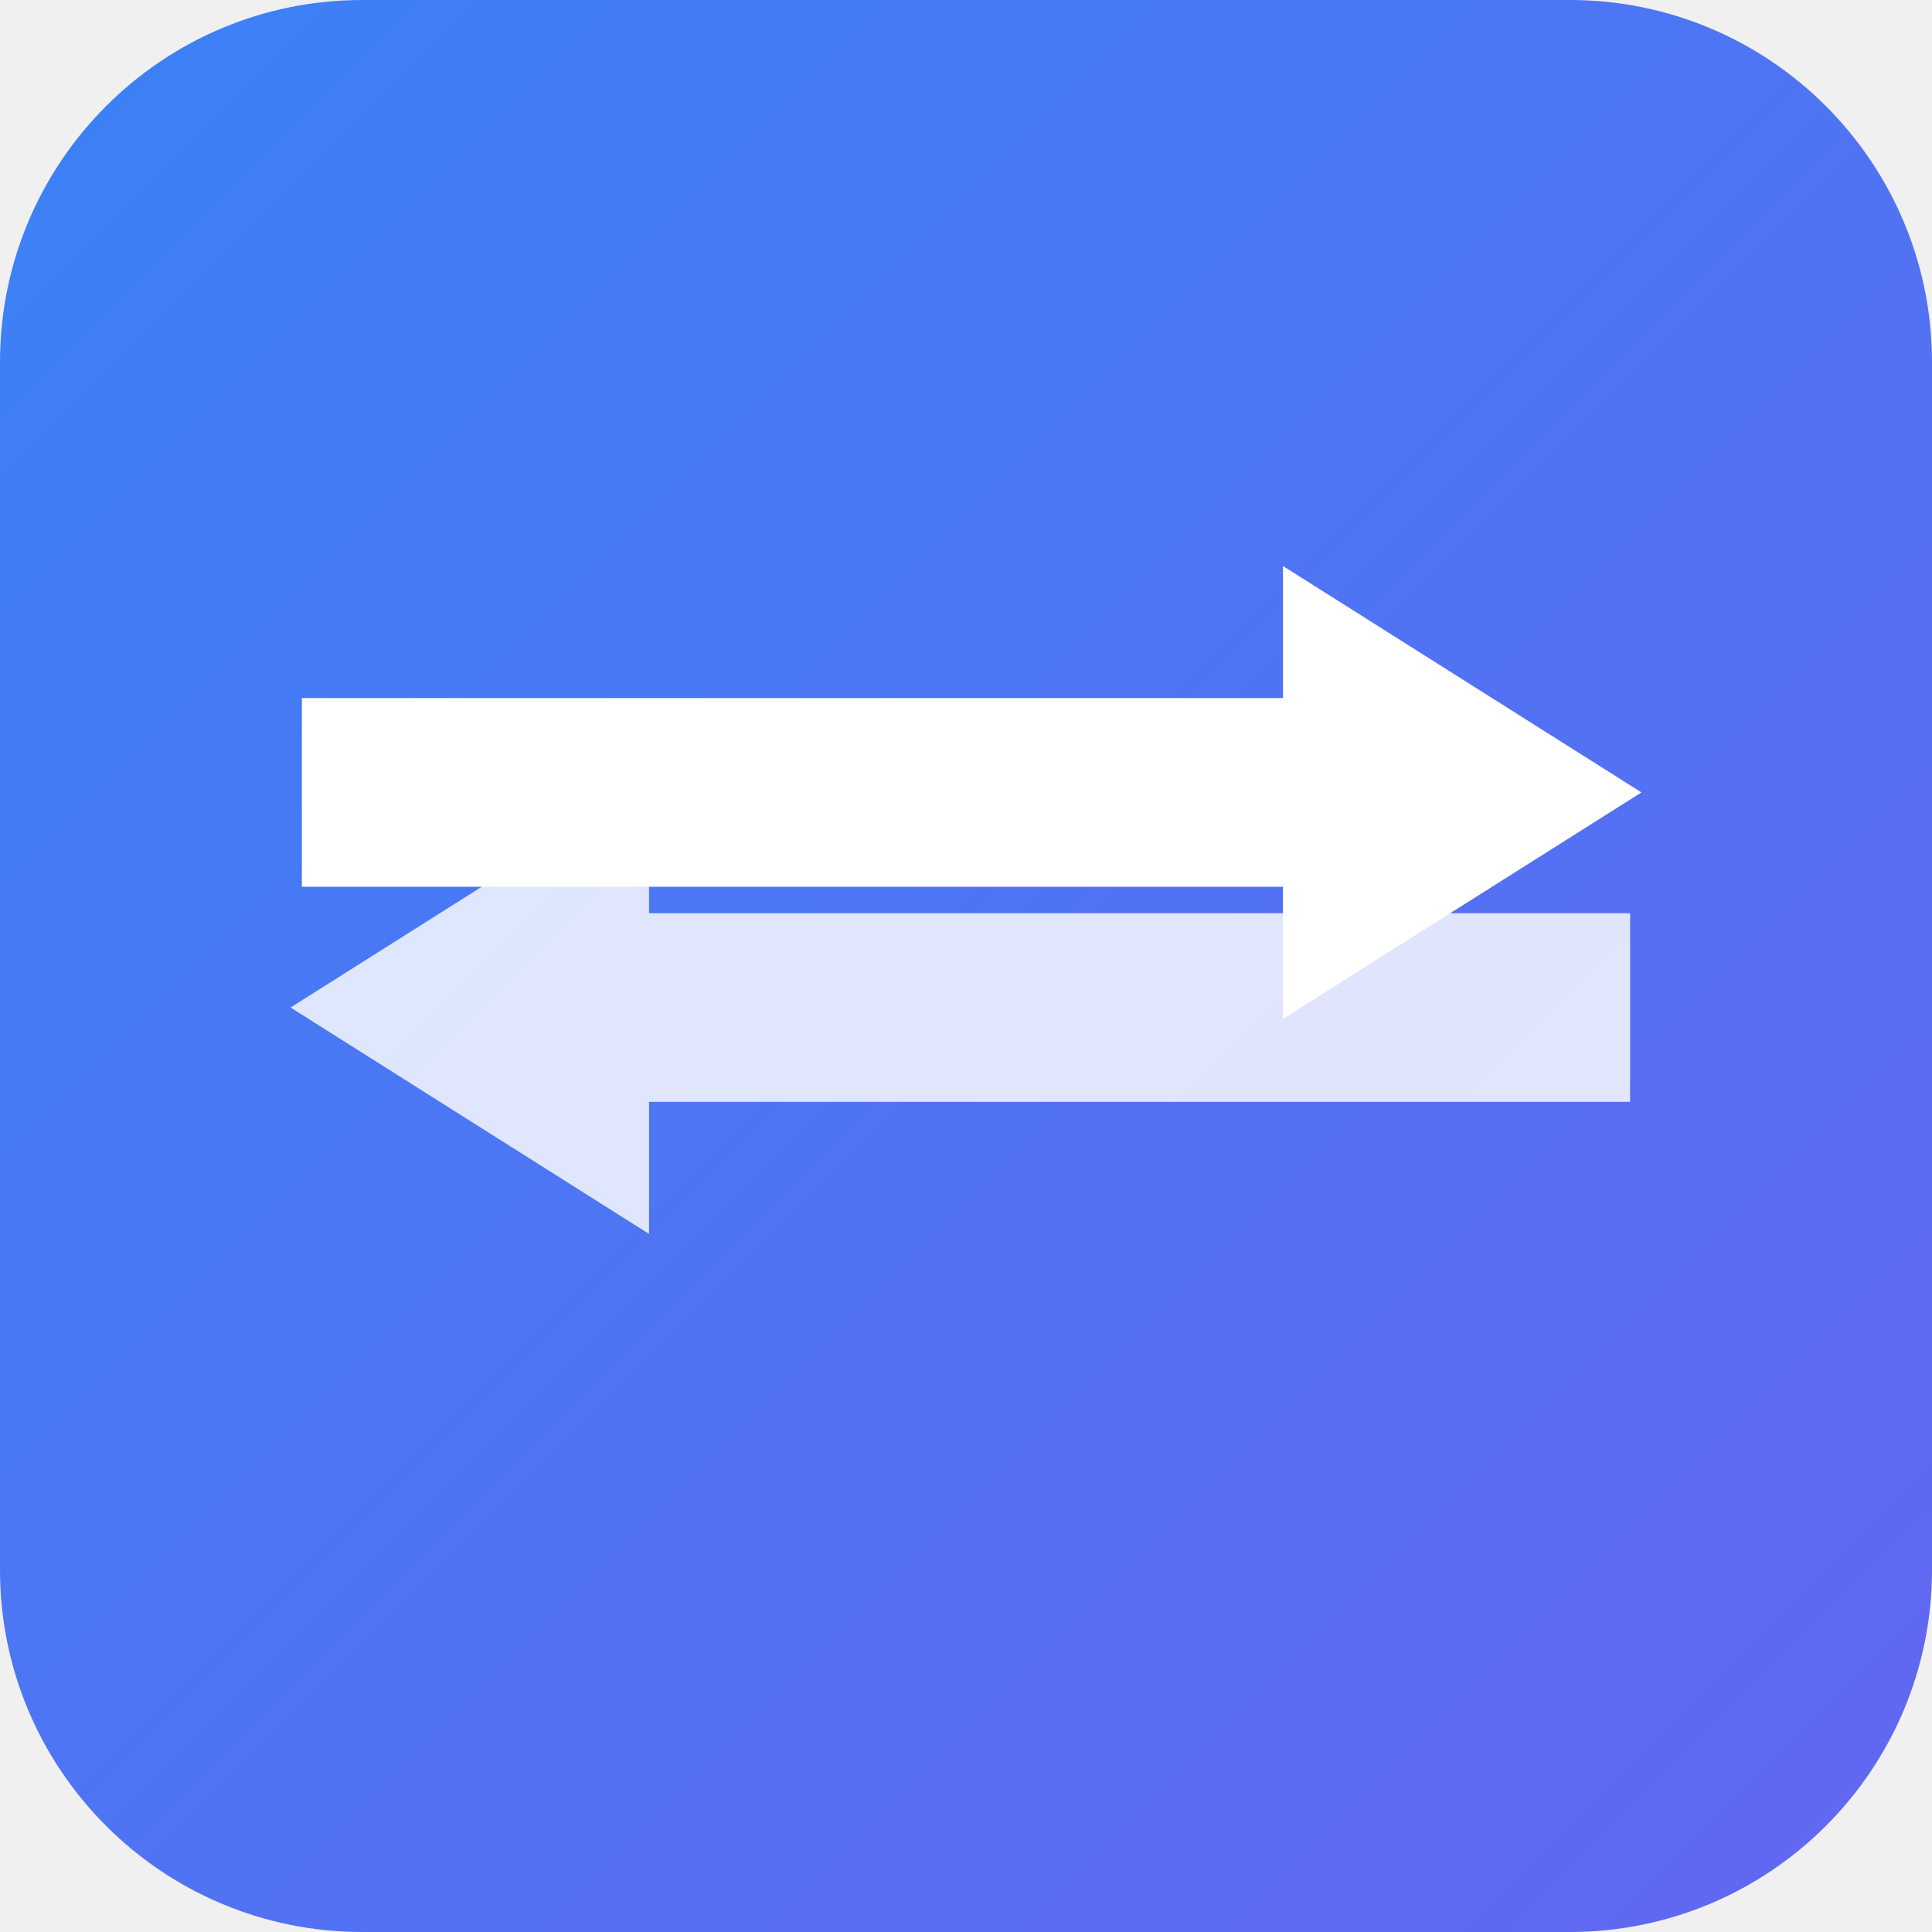
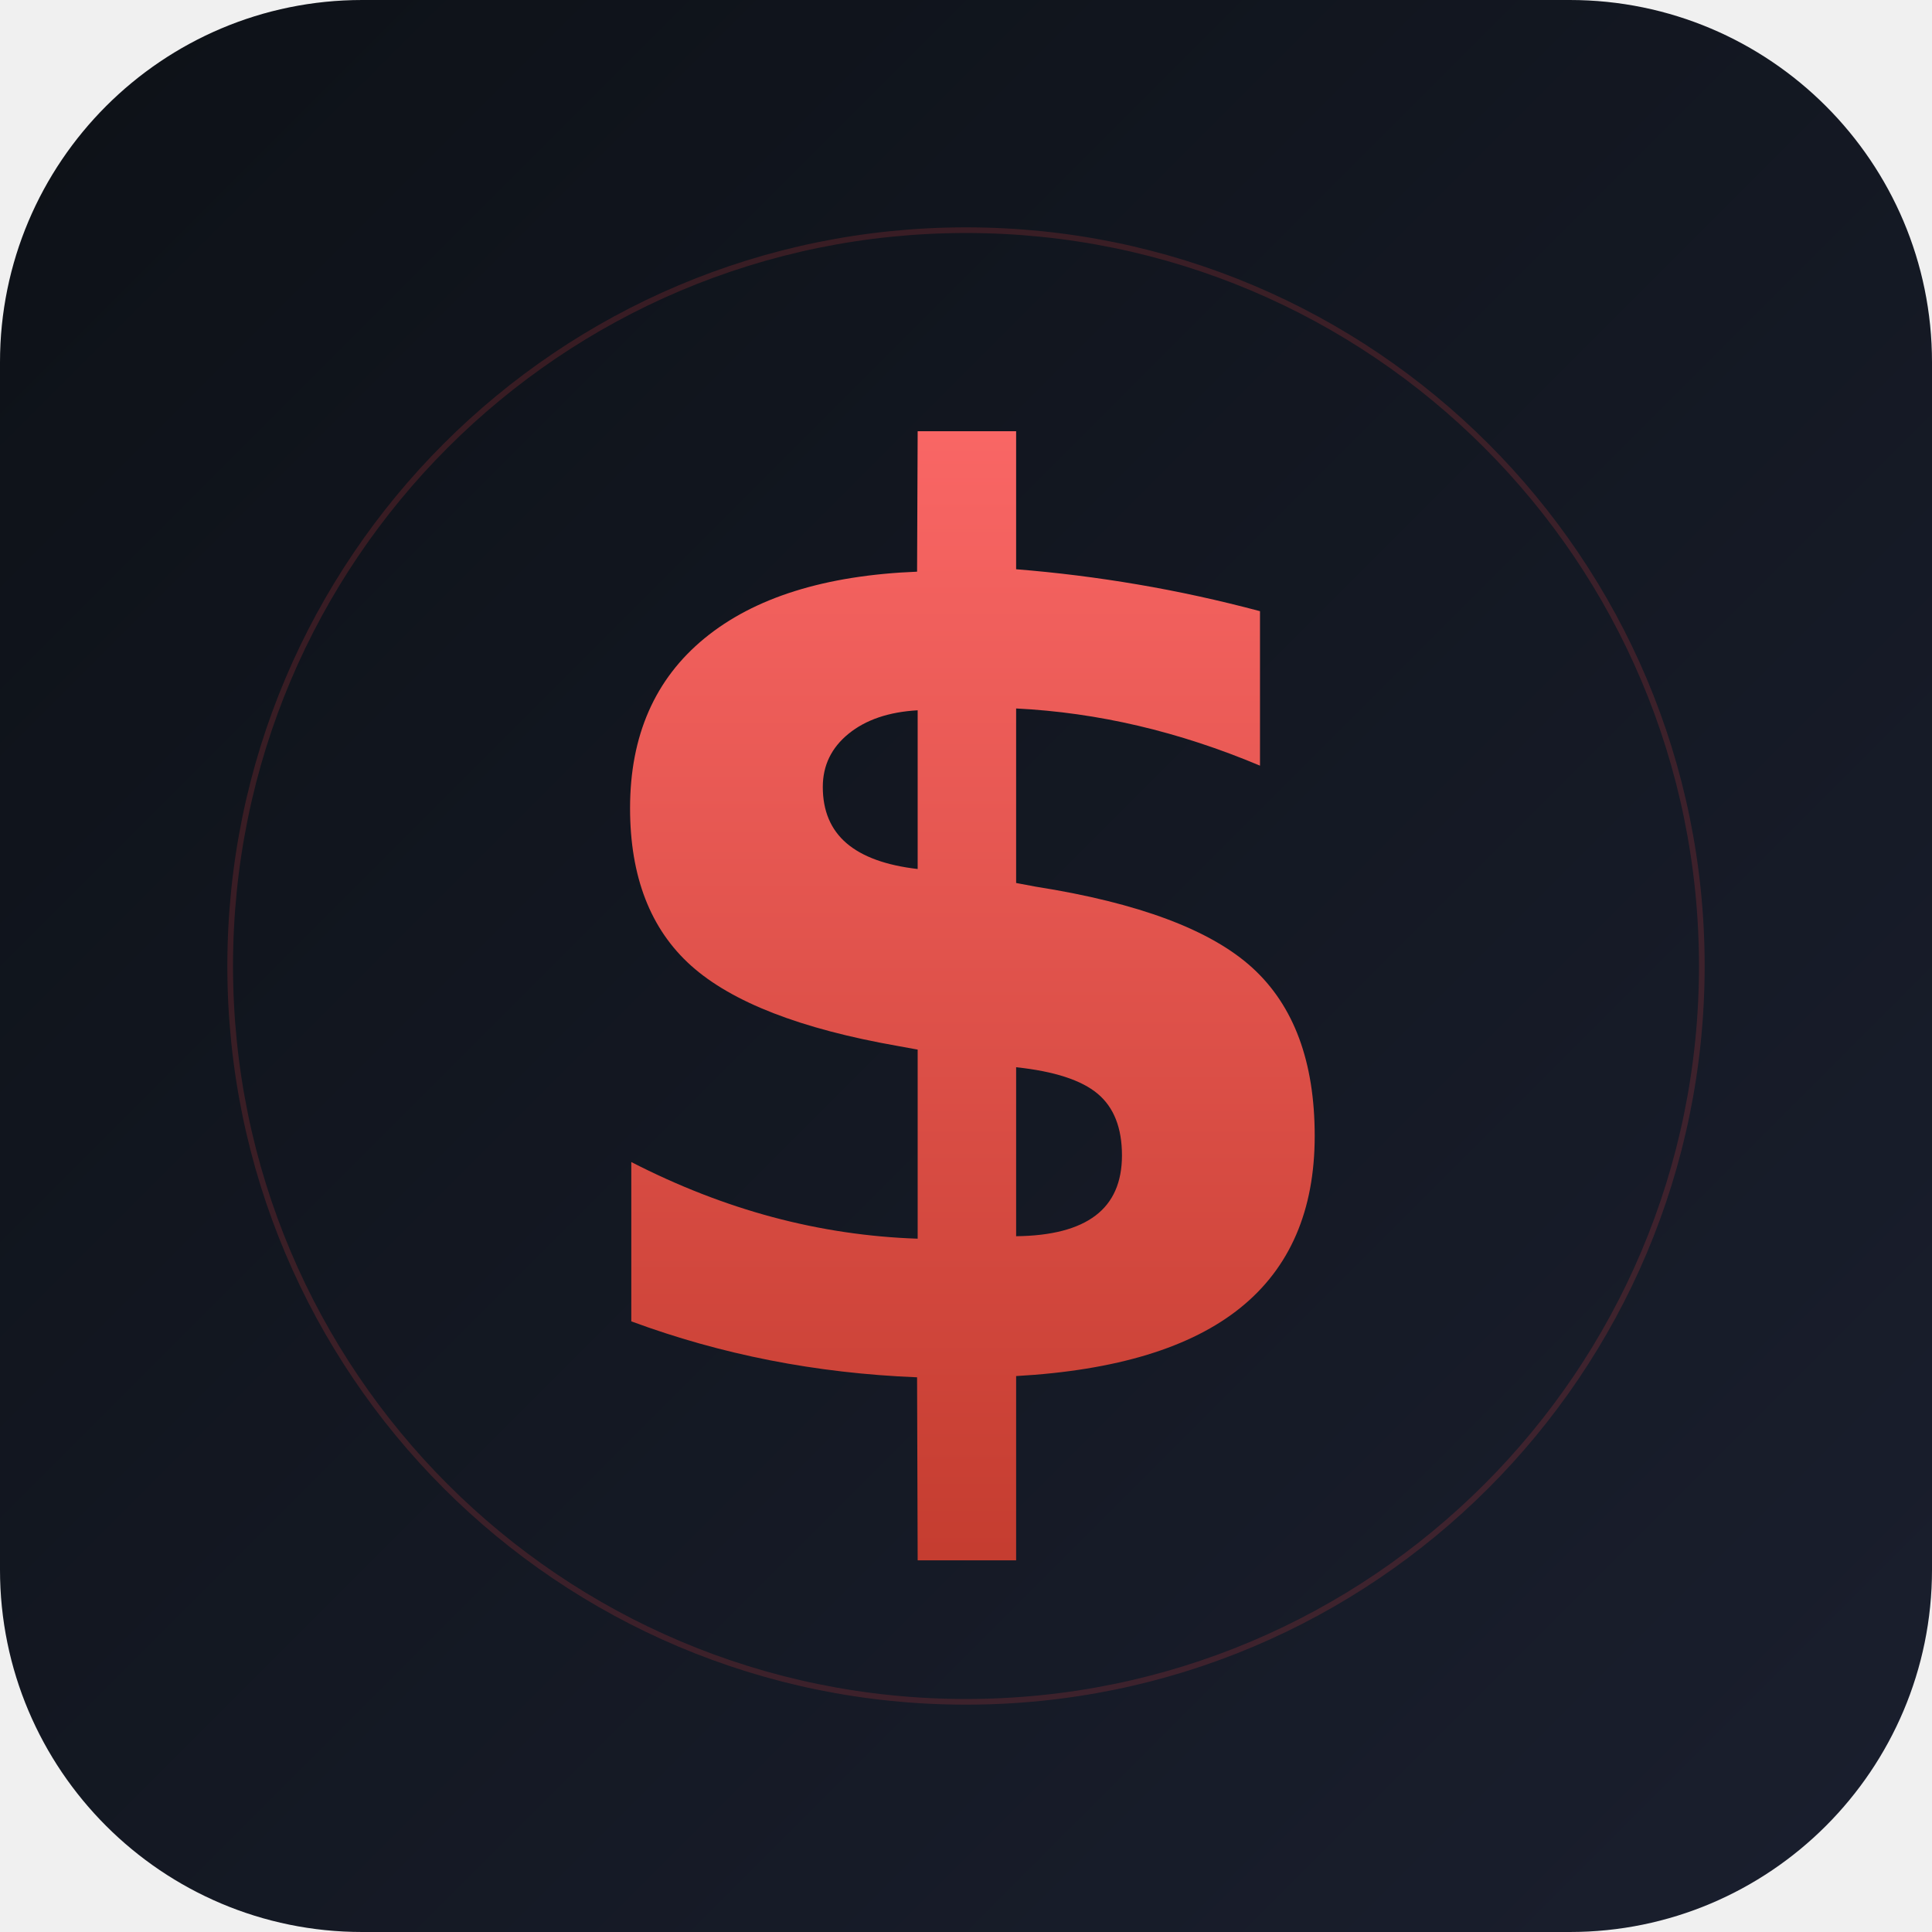
<svg xmlns="http://www.w3.org/2000/svg" viewBox="0 0 512 512">
  <defs>
-     <linearGradient id="g" x1="0%" y1="0%" x2="100%" y2="100%">
-       <stop offset="0%" stop-color="#3b82f6" />
-       <stop offset="100%" stop-color="#6366f1" />
+     <linearGradient id="bg" x1="0" y1="0" x2="512" y2="512" gradientUnits="userSpaceOnUse">
+       <stop offset="0%" stop-color="#0d1117" />
+       <stop offset="100%" stop-color="#1a1f2e" />
+     </linearGradient>
+     <linearGradient id="red" x1="256" y1="80" x2="256" y2="440" gradientUnits="userSpaceOnUse">
+       <stop offset="0%" stop-color="#ff6b6b" />
+       <stop offset="100%" stop-color="#c0392b" />
    </linearGradient>
  </defs>
-   <rect width="512" height="512" rx="96" fill="url(#g)" />
-   <path d="M80 185 H340 V150 L435 210 L340 270 V235 H80 Z" fill="white" />
-   <path d="M432 242 H172 V207 L77 267 L172 327 V292 H432 Z" fill="white" opacity="0.82" />
+   <rect width="512" height="512" rx="96" fill="url(#bg)" />
+   <circle cx="256" cy="256" r="195" fill="none" stroke="#ef4444" stroke-width="1.5" opacity="0.18" />
+   <text x="256" y="365" font-family="DejaVu Sans, Liberation Sans, Arial, Helvetica, sans-serif" font-size="330" font-weight="700" text-anchor="middle" fill="url(#red)">$</text>
</svg>
